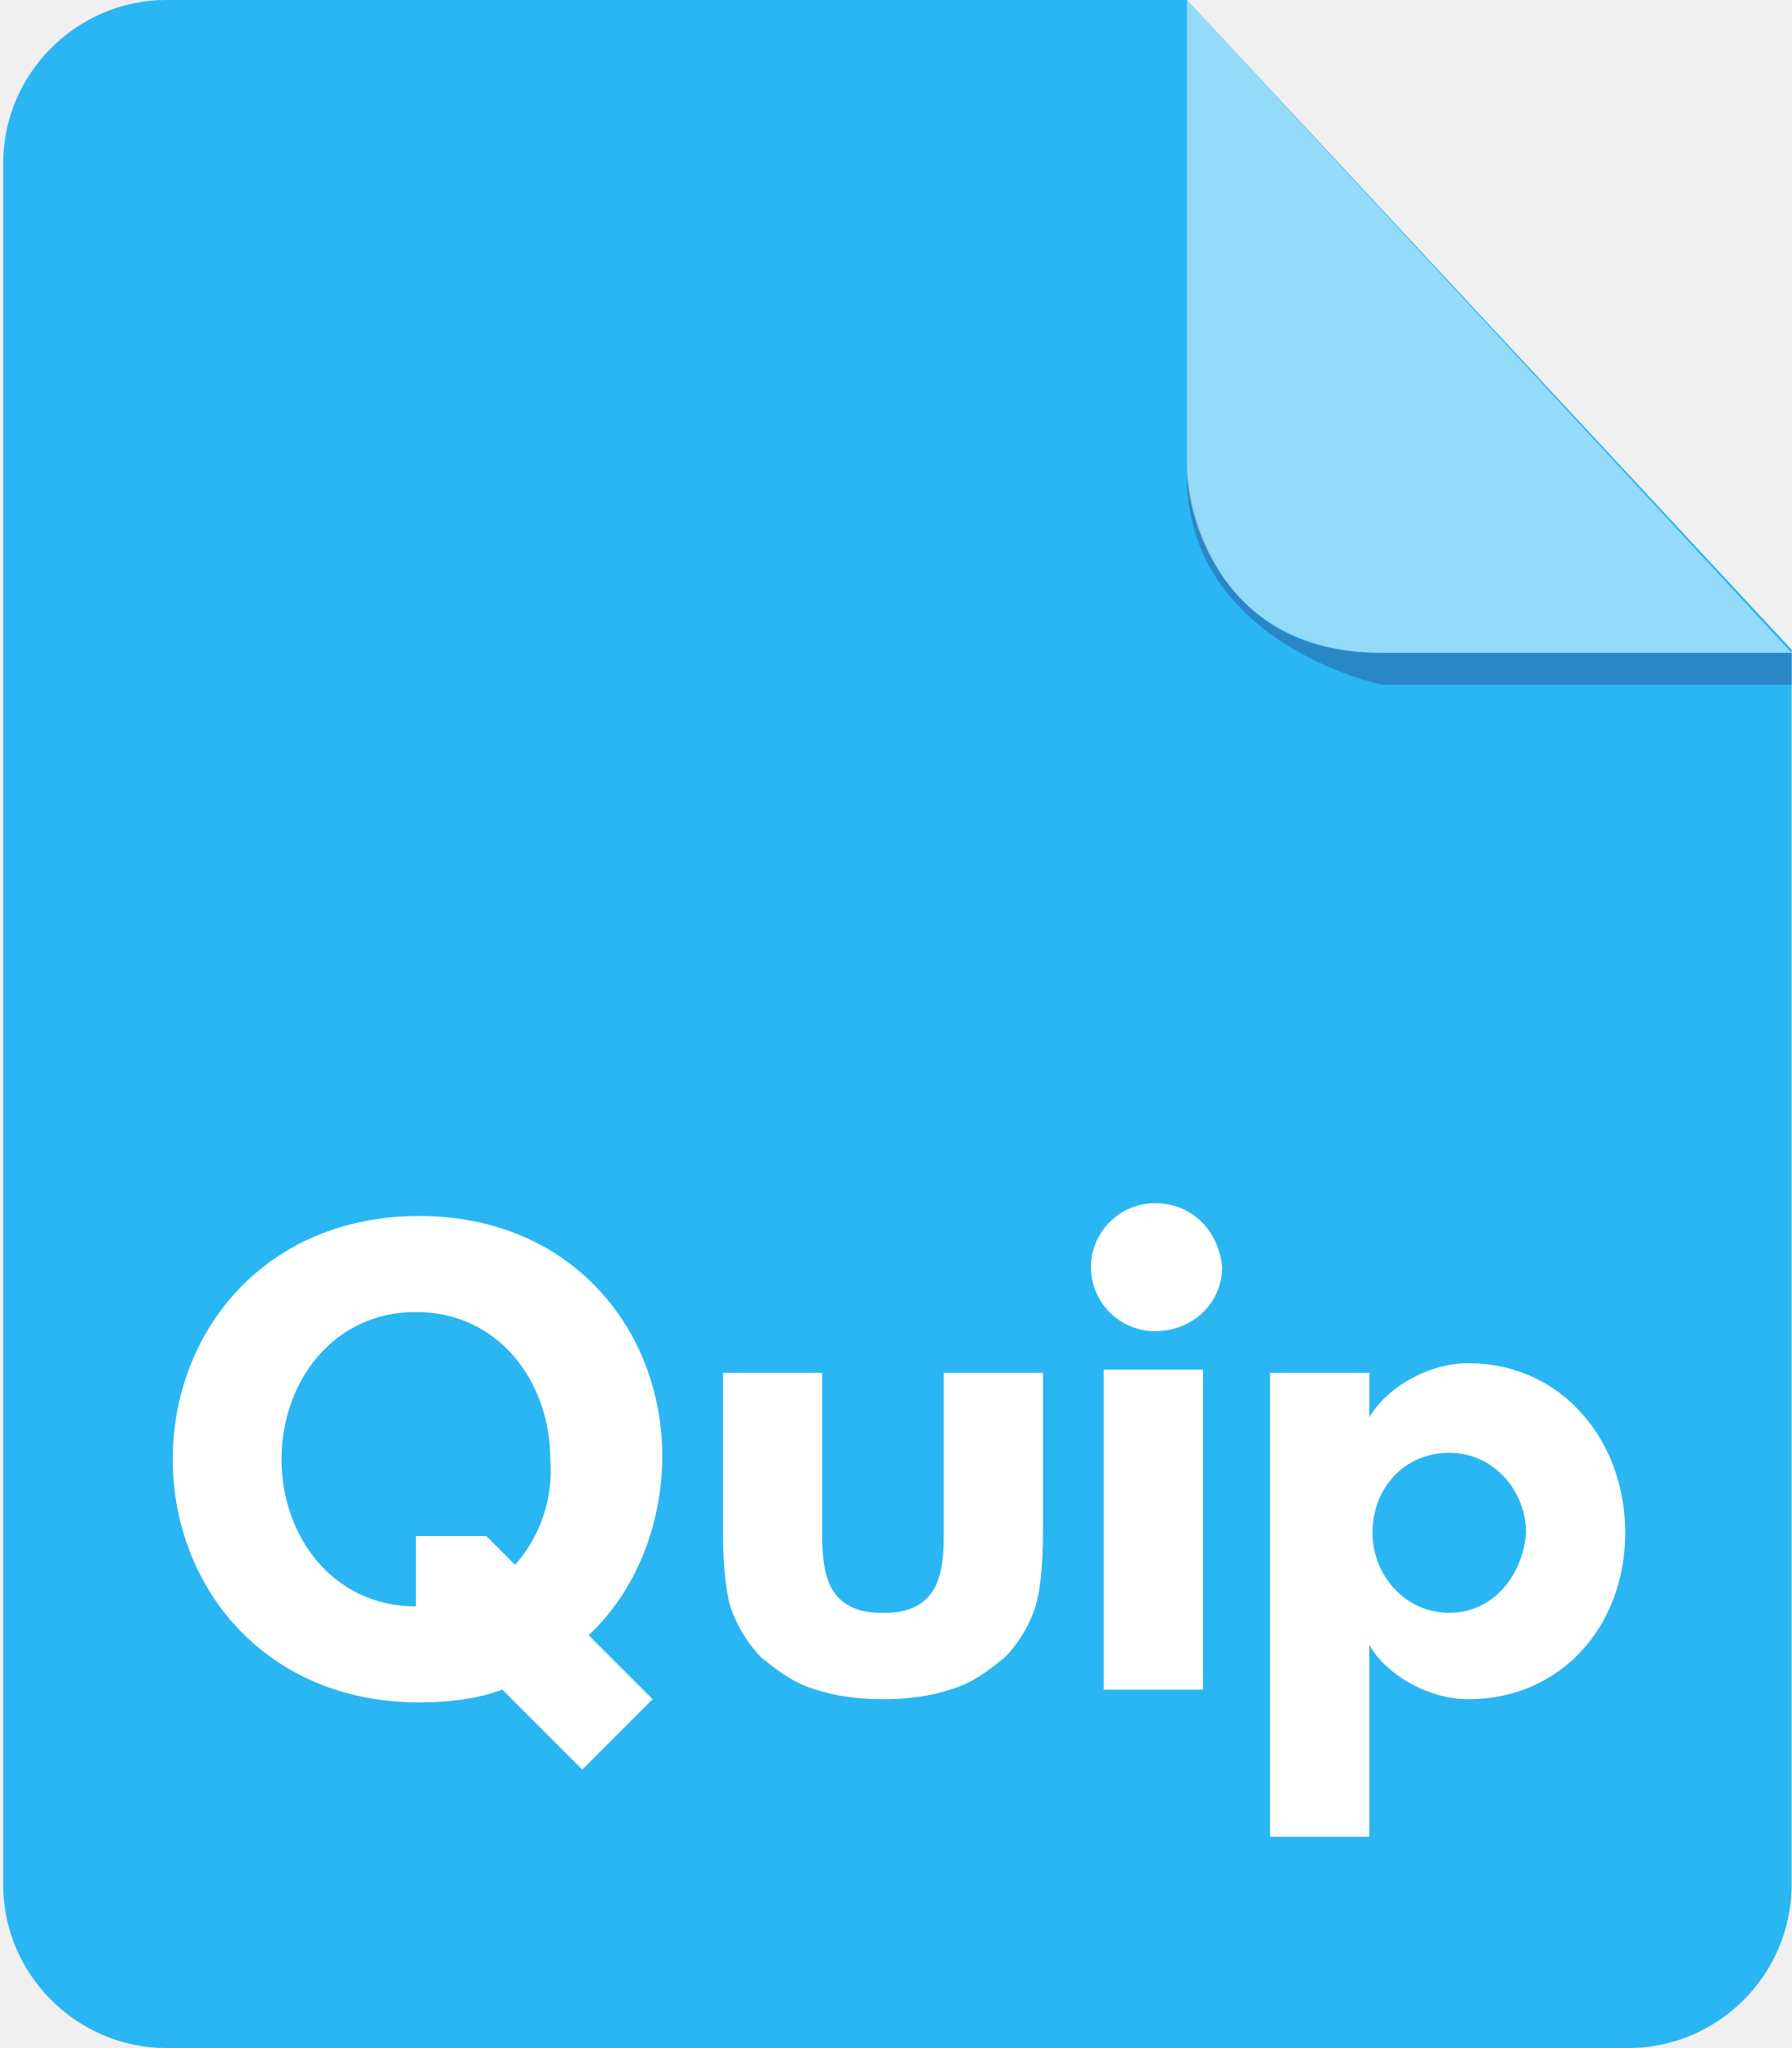
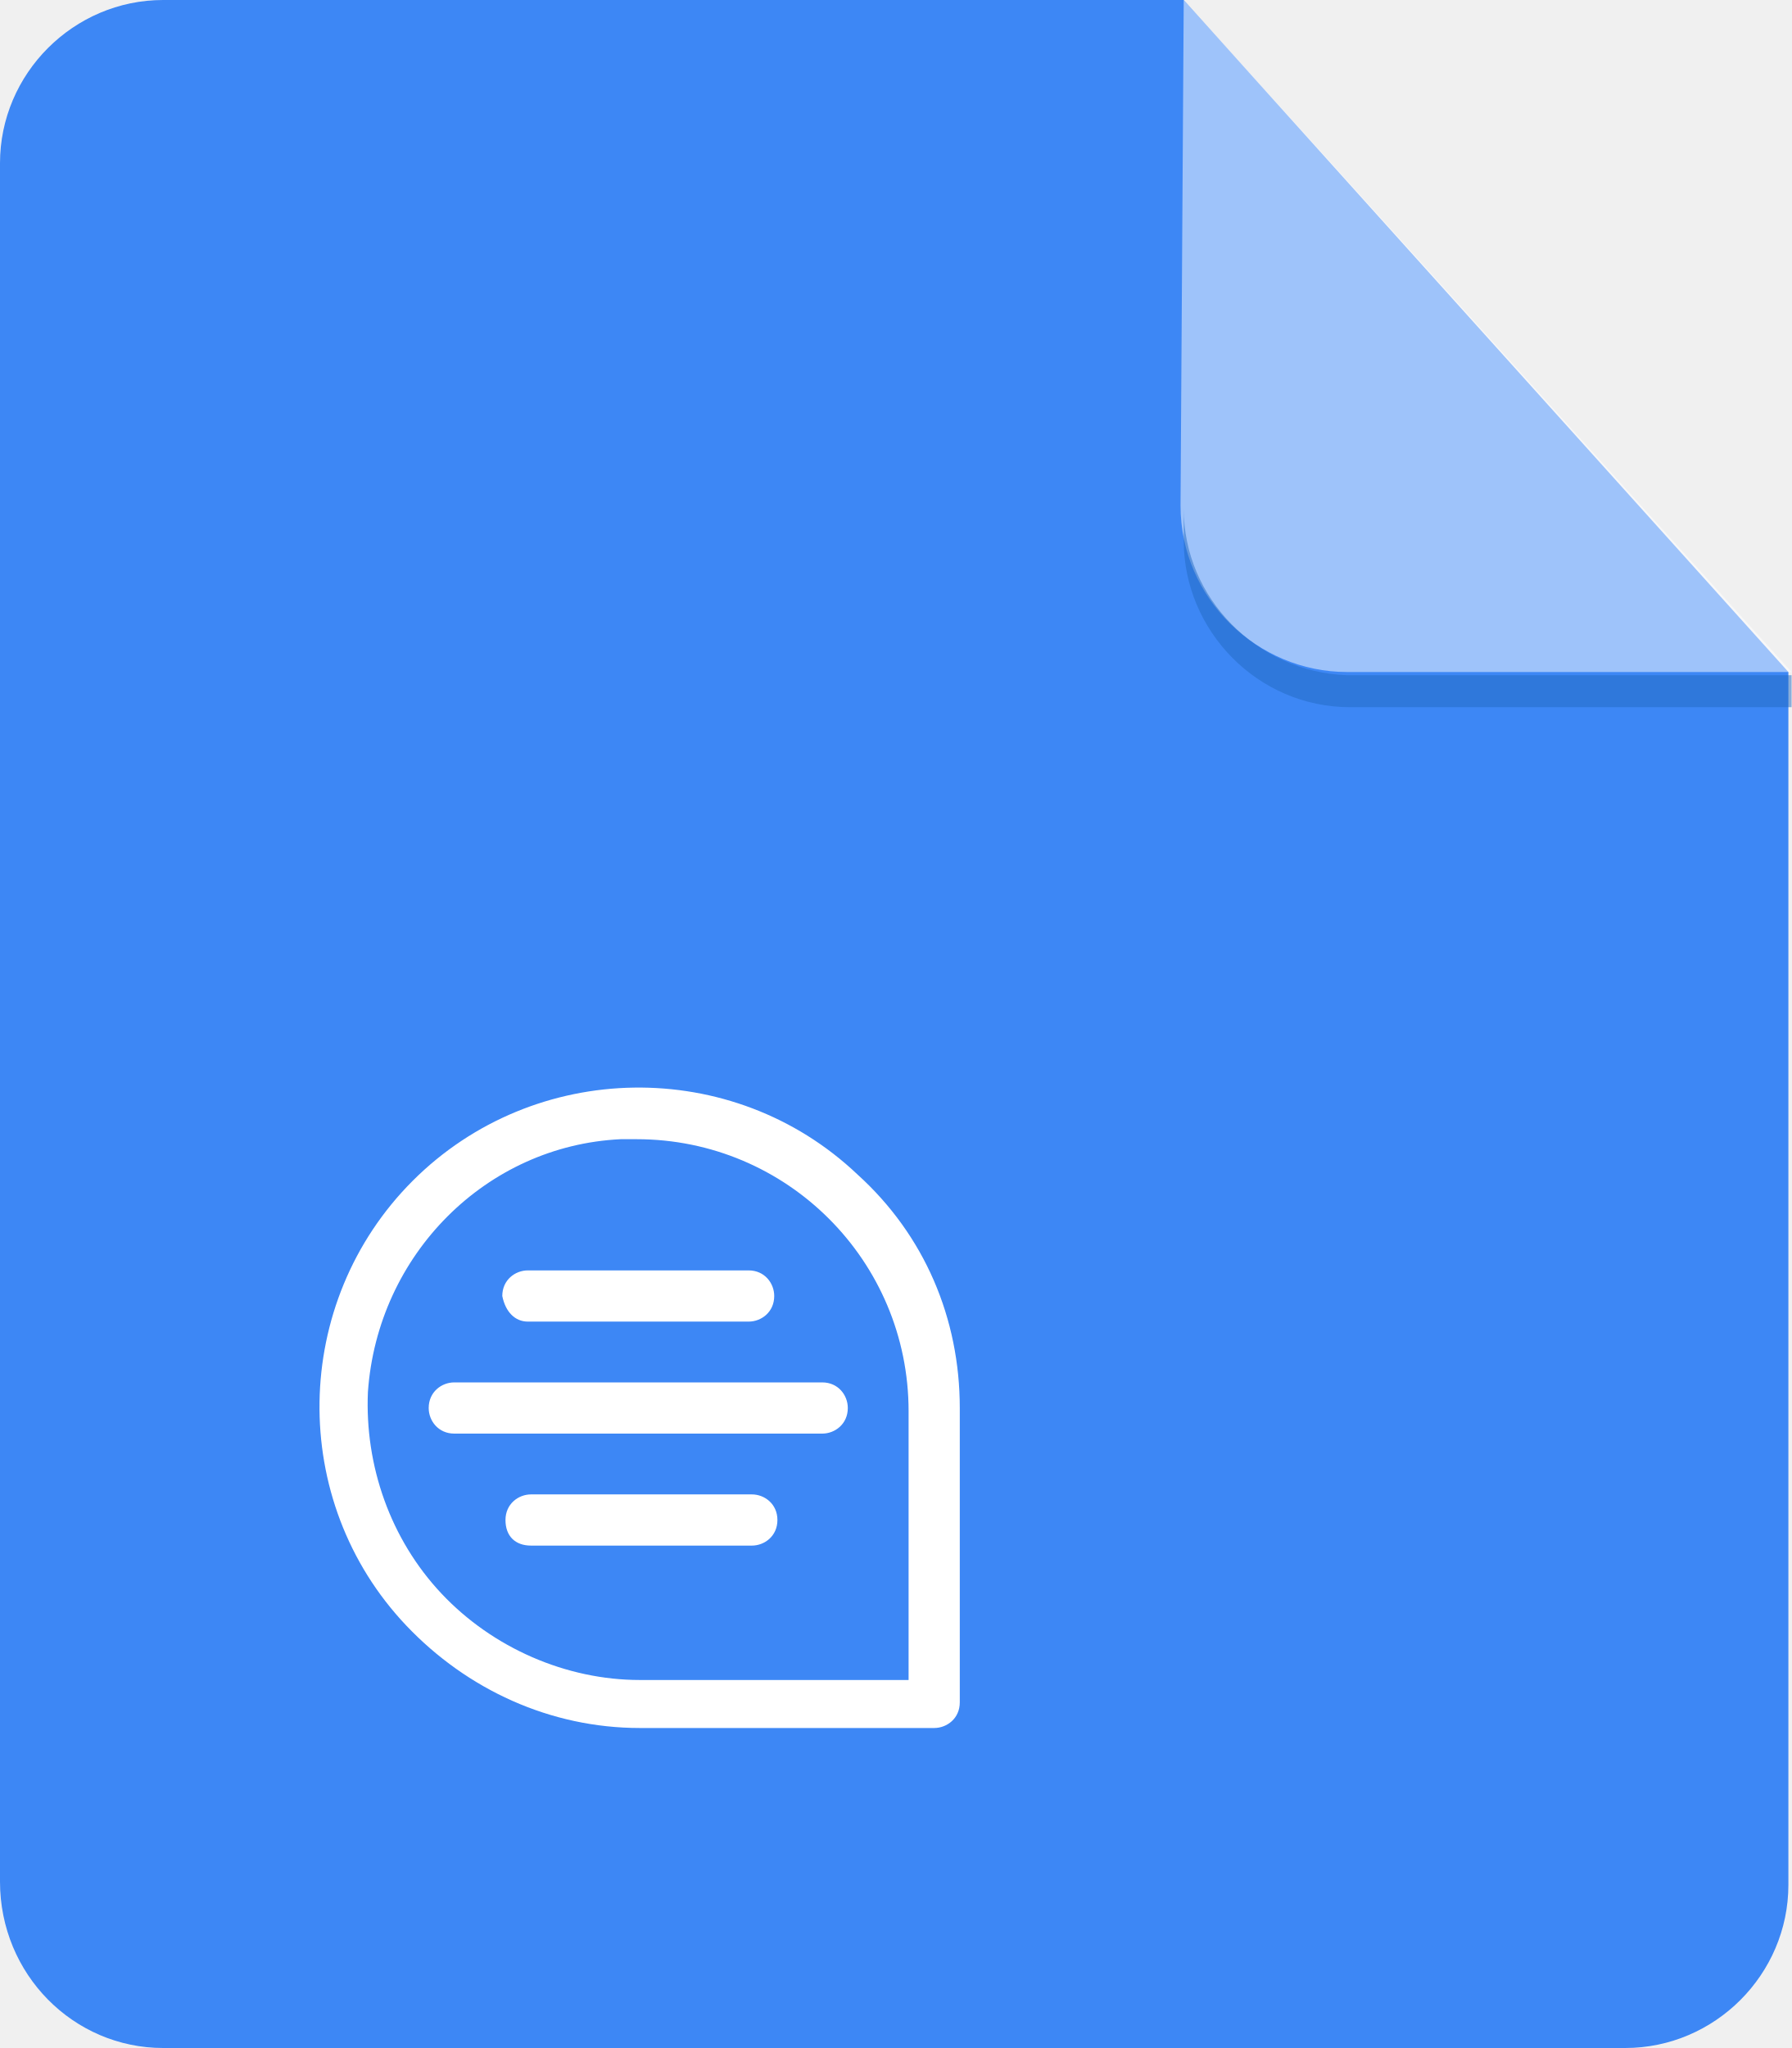
<svg xmlns="http://www.w3.org/2000/svg" width="56" height="64" viewBox="0 0 56 64">
-   <path fill="#29B6F2" d="m5.2 0c-2.8 0-5.1 2.3-5.1 5.1v53.8c0 2.8 2.3 5.1 5.1 5.1h45.7c2.8 0 5.1-2.3 5.1-5.1v-38.6l-18.9-20.3h-31.9z" />
-   <path fill="#2987C8" d="m56 20.4v1h-12.8s-6.3-1.3-6.1-6.8c0 0 0.2 5.8 6 5.8h12.9z" />
-   <path opacity=".5" fill="#fff" enable-background="new" d="m37.1 0v14.6c0 1.6 1.1 5.8 6.1 5.8h12.8l-18.9-20.4z" />
-   <g fill="#fff">
-     <path d="m20.7 45.5c0-3.9-2.8-7.5-7.6-7.5s-7.7 3.6-7.7 7.6 2.9 7.6 7.7 7.6c0.9 0 1.8-0.1 2.6-0.4l2.5 2.5 2.2-2.2-2-2c1.5-1.4 2.3-3.5 2.3-5.6z m-4.6 3.4l-0.9-0.9h-2.2v2.2c-2.6 0-4.2-2.2-4.2-4.6 0-2.4 1.6-4.6 4.2-4.6s4.2 2.2 4.2 4.6c0.1 1.2-0.3 2.4-1.1 3.3z m11.4 1.5c-0.6 0-1.1-0.2-1.4-0.6-0.3-0.4-0.4-1-0.4-1.8v-5.1h-3.1v5c0 1.1 0.1 2 0.3 2.5 0.2 0.5 0.5 1 0.9 1.4 0.5 0.4 1 0.8 1.7 1 0.6 0.2 1.3 0.3 2.1 0.3s1.5-0.1 2.1-0.3c0.7-0.2 1.2-0.6 1.7-1 0.4-0.4 0.7-0.9 0.9-1.4s0.3-1.4 0.3-2.5v-5h-3.1v5.1c0 0.8-0.1 1.4-0.4 1.8-0.3 0.4-0.8 0.6-1.4 0.6h-0.2z m7-7.6h3.1v10h-3.1z m11.4-0.2c-1.3 0-2.6 0.8-3.1 1.7v-1.4h-3.1v14.5h3.1v-6c0.5 0.9 1.8 1.7 3.1 1.7 2.9 0 4.9-2.3 4.9-5.2 0-2.9-2-5.3-4.9-5.3z m-0.6 7.8c-1.4 0-2.4-1.2-2.4-2.5 0-1.4 1-2.5 2.4-2.5s2.4 1.2 2.4 2.5c-0.1 1.3-1 2.5-2.4 2.5z m-9.2-12.8c-1.1 0-2 0.9-2 2s0.9 2 2 2c1.2 0 2.1-0.9 2.1-2-0.1-1.1-0.9-2-2.1-2z" />
-   </g>
+   <path fill-rule="evenodd" clip-rule="evenodd" fill="#3D87F5" d="m0 5.1v53.7c0 2.9 2.3 5.2 5.1 5.2h45.7c2.8 0 5.1-2.3 5.1-5.1v-37.9l-18.9-21h-31.9c-2.8 0-5.1 2.3-5.1 5.1z" />
+   <path opacity=".5" fill="#fff" enable-background="new" d="m37 0l19 21h-13.9c-2.8 0-5.2-2.3-5.2-5.2l0.1-15.8z" />
+   <path opacity=".5" fill="#216AC1" enable-background="new" d="m37 15.9v1c0 2.8 2.3 5.2 5.2 5.2h13.8v-1h-13.9c-2.8-0.1-5.1-2.4-5.1-5.2z" />
+   <path fill="#fff" d="m23.5 46.7h-6.9c-0.4 0-0.8 0.3-0.8 0.8s0.3 0.8 0.8 0.8h6.9c0.4 0 0.8-0.3 0.8-0.8s-0.4-0.8-0.8-0.8z" />
+   <path fill="#fff" d="m16.5 41.3h6.9c0.4 0 0.8-0.3 0.8-0.8 0-0.4-0.3-0.8-0.8-0.8h-6.9c-0.4 0-0.8 0.3-0.8 0.8 0.1 0.5 0.4 0.8 0.8 0.8z m-2.3 1.9c-0.4 0-0.8 0.3-0.8 0.8 0 0.4 0.3 0.8 0.8 0.8h11.5c0.4 0 0.8-0.3 0.8-0.8 0-0.4-0.3-0.8-0.8-0.8h-11.5z m12.6-6.5c-3.9-3.7-10.1-3.6-13.9 0.2-3.8 3.8-3.9 10-0.2 13.9 1.9 2 4.5 3.2 7.3 3.2h9.2c0.4 0 0.8-0.3 0.8-0.8v-9.2c0-2.8-1.1-5.4-3.2-7.3z m1.6 15.8h-8.4c-2.3 0-4.6-1-6.2-2.7-1.6-1.7-2.4-4-2.3-6.3 0.3-4.3 3.7-7.7 7.9-7.9h0.5c4.7 0 8.5 3.8 8.5 8.5v8.4z" />
</svg>
